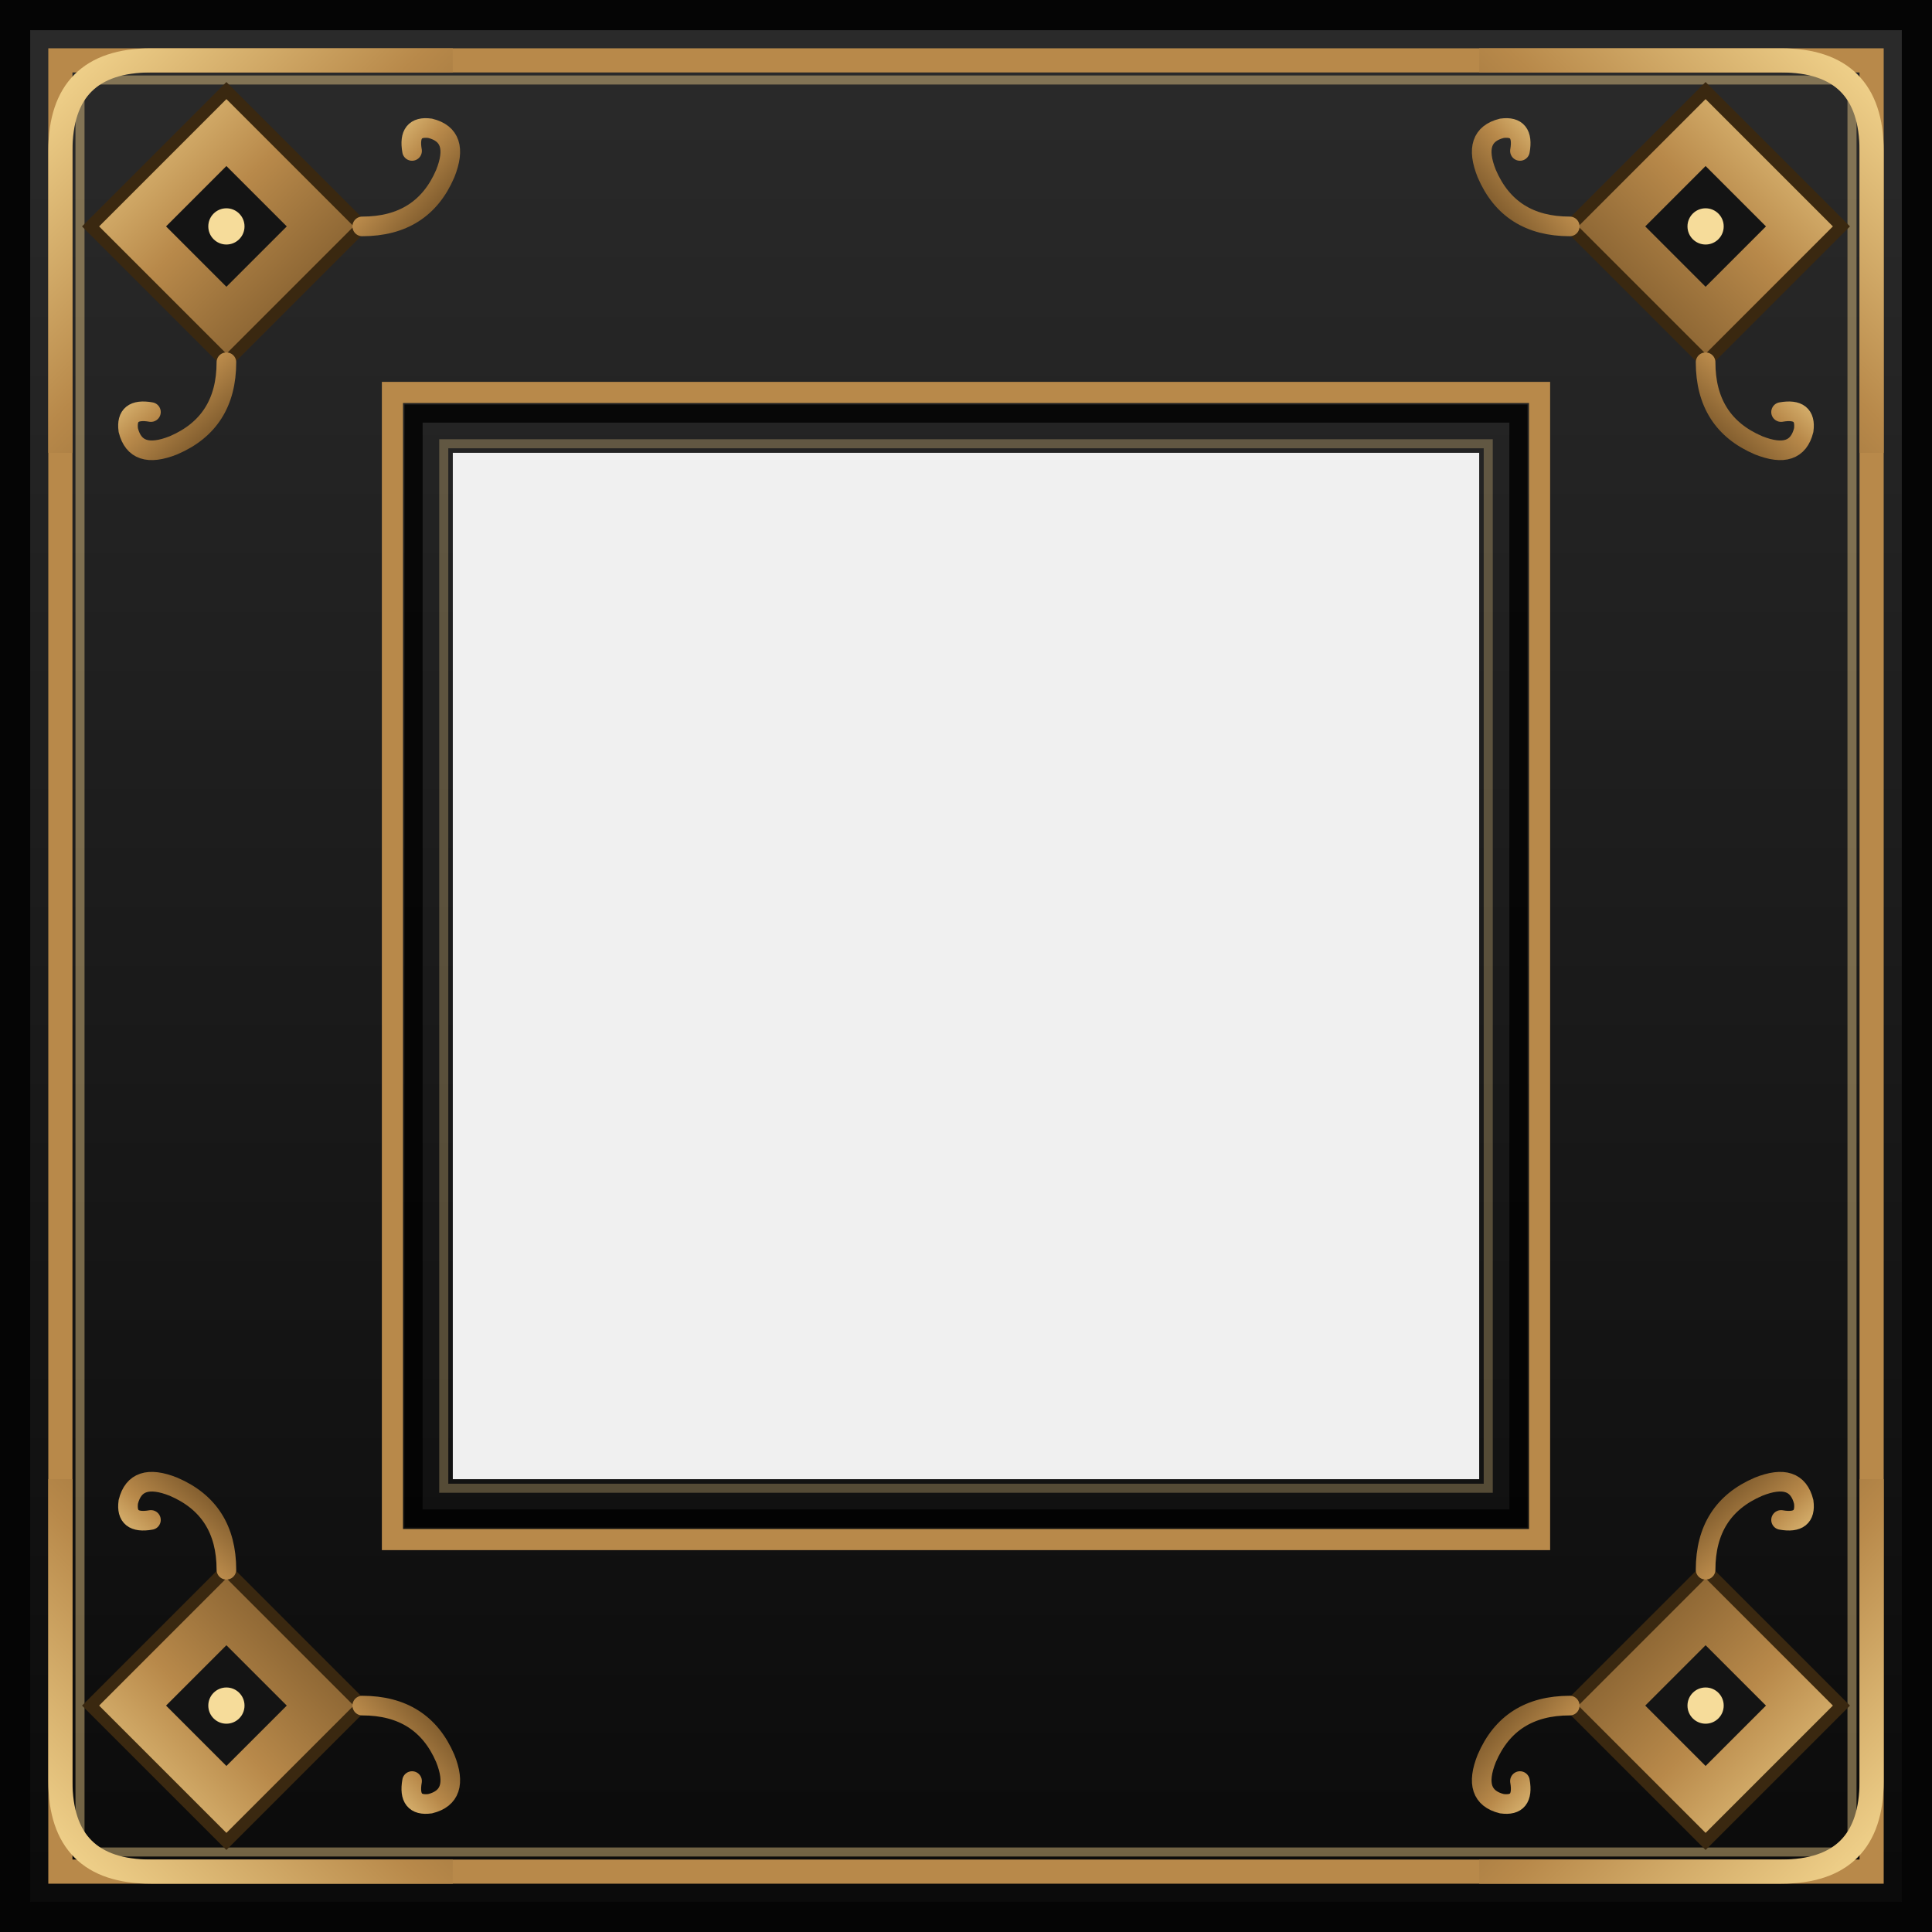
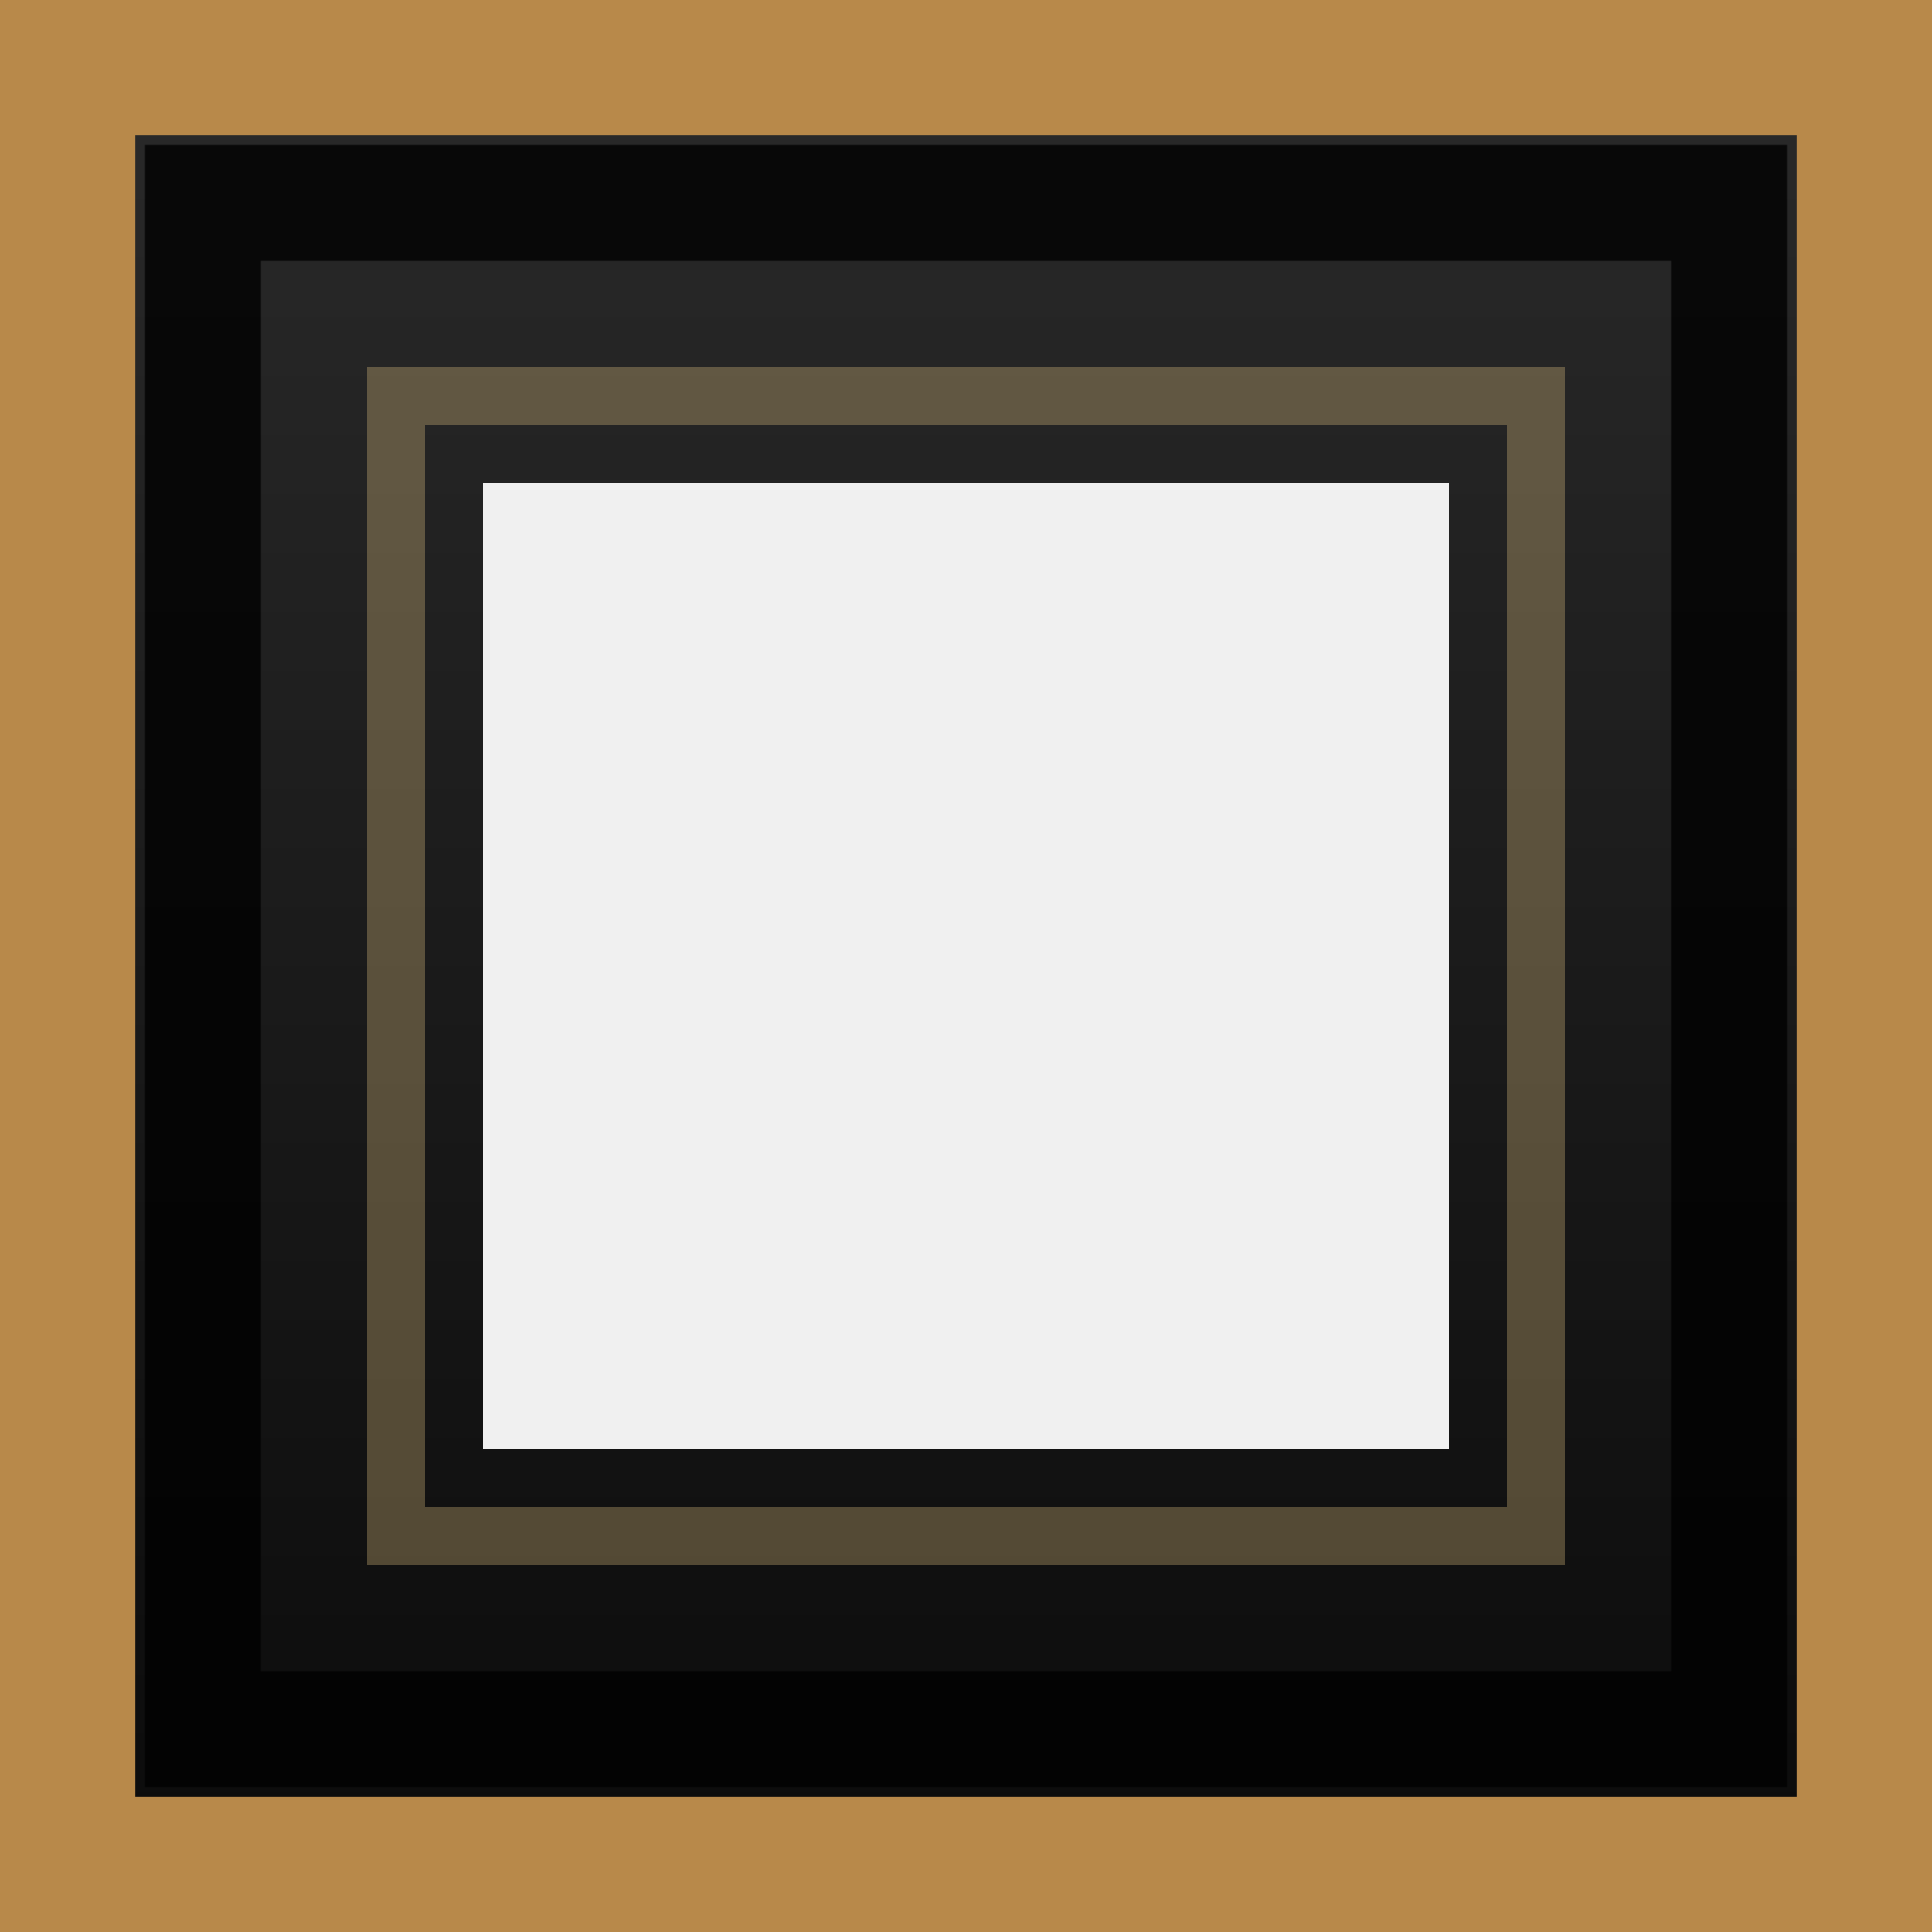
- <svg xmlns="http://www.w3.org/2000/svg" width="128" height="128" viewBox="0 0 128 128">
+ <svg xmlns="http://www.w3.org/2000/svg" width="20" height="20" viewBox="0 0 20 20">
  <defs>
-     <linearGradient id="g" x1="0" y1="0" x2="1" y2="1">
-       <stop offset="0" stop-color="#f3d58e" />
-       <stop offset=".45" stop-color="#b8894a" />
-       <stop offset="1" stop-color="#6a4a22" />
-     </linearGradient>
    <linearGradient id="bg" x1="0" y1="0" x2="0" y2="1">
      <stop offset="0" stop-color="#2b2b2b" />
      <stop offset="1" stop-color="#0a0a0a" />
    </linearGradient>
    <mask id="band">
-       <rect width="128" height="128" fill="white" />
-       <rect x="30" y="30" width="68" height="68" fill="black" />
+       <rect width="20" height="20" fill="white" />
+       <rect x="5" y="5" width="10" height="10" fill="black" />
    </mask>
-     <g id="c">
-       <path d="M4 30 V10 Q4 4 10 4 H30" fill="none" stroke="url(#g)" stroke-width="1.6" />
-       <polygon points="15,6 24,15 15,24 6,15" fill="url(#g)" stroke="#3a2810" stroke-width=".8" />
-       <polygon points="15,11 19,15 15,19 11,15" fill="#141414" />
-       <path d="M24 15 Q28 15 29.5 11.5 Q30.5 9 28.5 8.5 Q27 8.3 27.3 10" fill="none" stroke="url(#g)" stroke-width="1.3" stroke-linecap="round" />
-       <path d="M15 24 Q15 28 11.5 29.5 Q9 30.5 8.5 28.5 Q8.3 27 10 27.3" fill="none" stroke="url(#g)" stroke-width="1.3" stroke-linecap="round" />
-       <circle cx="15" cy="15" r="1.2" fill="#f6dc9a" />
-     </g>
  </defs>
-   <g mask="url(#band)">
-     <rect width="128" height="128" fill="url(#bg)" />
-     <rect x="1" y="1" width="126" height="126" fill="none" stroke="#050505" stroke-width="2" />
-     <rect x="4" y="4" width="120" height="120" fill="none" stroke="#b8894a" stroke-width="1.6" />
-     <rect x="5.3" y="5.3" width="117.4" height="117.4" fill="none" stroke="#f0d08a" stroke-opacity=".45" stroke-width=".6" />
-     <rect x="26" y="26" width="76" height="76" fill="none" stroke="#b8894a" stroke-width="1.4" />
-     <rect x="27.4" y="27.4" width="73.2" height="73.2" fill="none" stroke="#000" stroke-opacity=".8" stroke-width="1.2" />
-     <rect x="29.4" y="29.4" width="69.2" height="69.2" fill="none" stroke="#f0d08a" stroke-opacity=".3" stroke-width=".6" />
-     <use href="#c" />
-     <use href="#c" transform="translate(128 0) scale(-1 1)" />
-     <use href="#c" transform="translate(0 128) scale(1 -1)" />
-     <use href="#c" transform="translate(128 128) scale(-1 -1)" />
+   <g mask="url(#band)" fill="none">
+     <rect width="20" height="20" fill="url(#bg)" />
+     <rect x=".7" y=".7" width="18.6" height="18.6" stroke="#b8894a" stroke-width="1.4" />
+     <rect x="2.1" y="2.1" width="15.8" height="15.8" stroke="#000" stroke-opacity=".8" stroke-width="1.2" />
+     <rect x="4.1" y="4.1" width="11.8" height="11.8" stroke="#f0d08a" stroke-opacity=".3" stroke-width=".6" />
  </g>
</svg>
